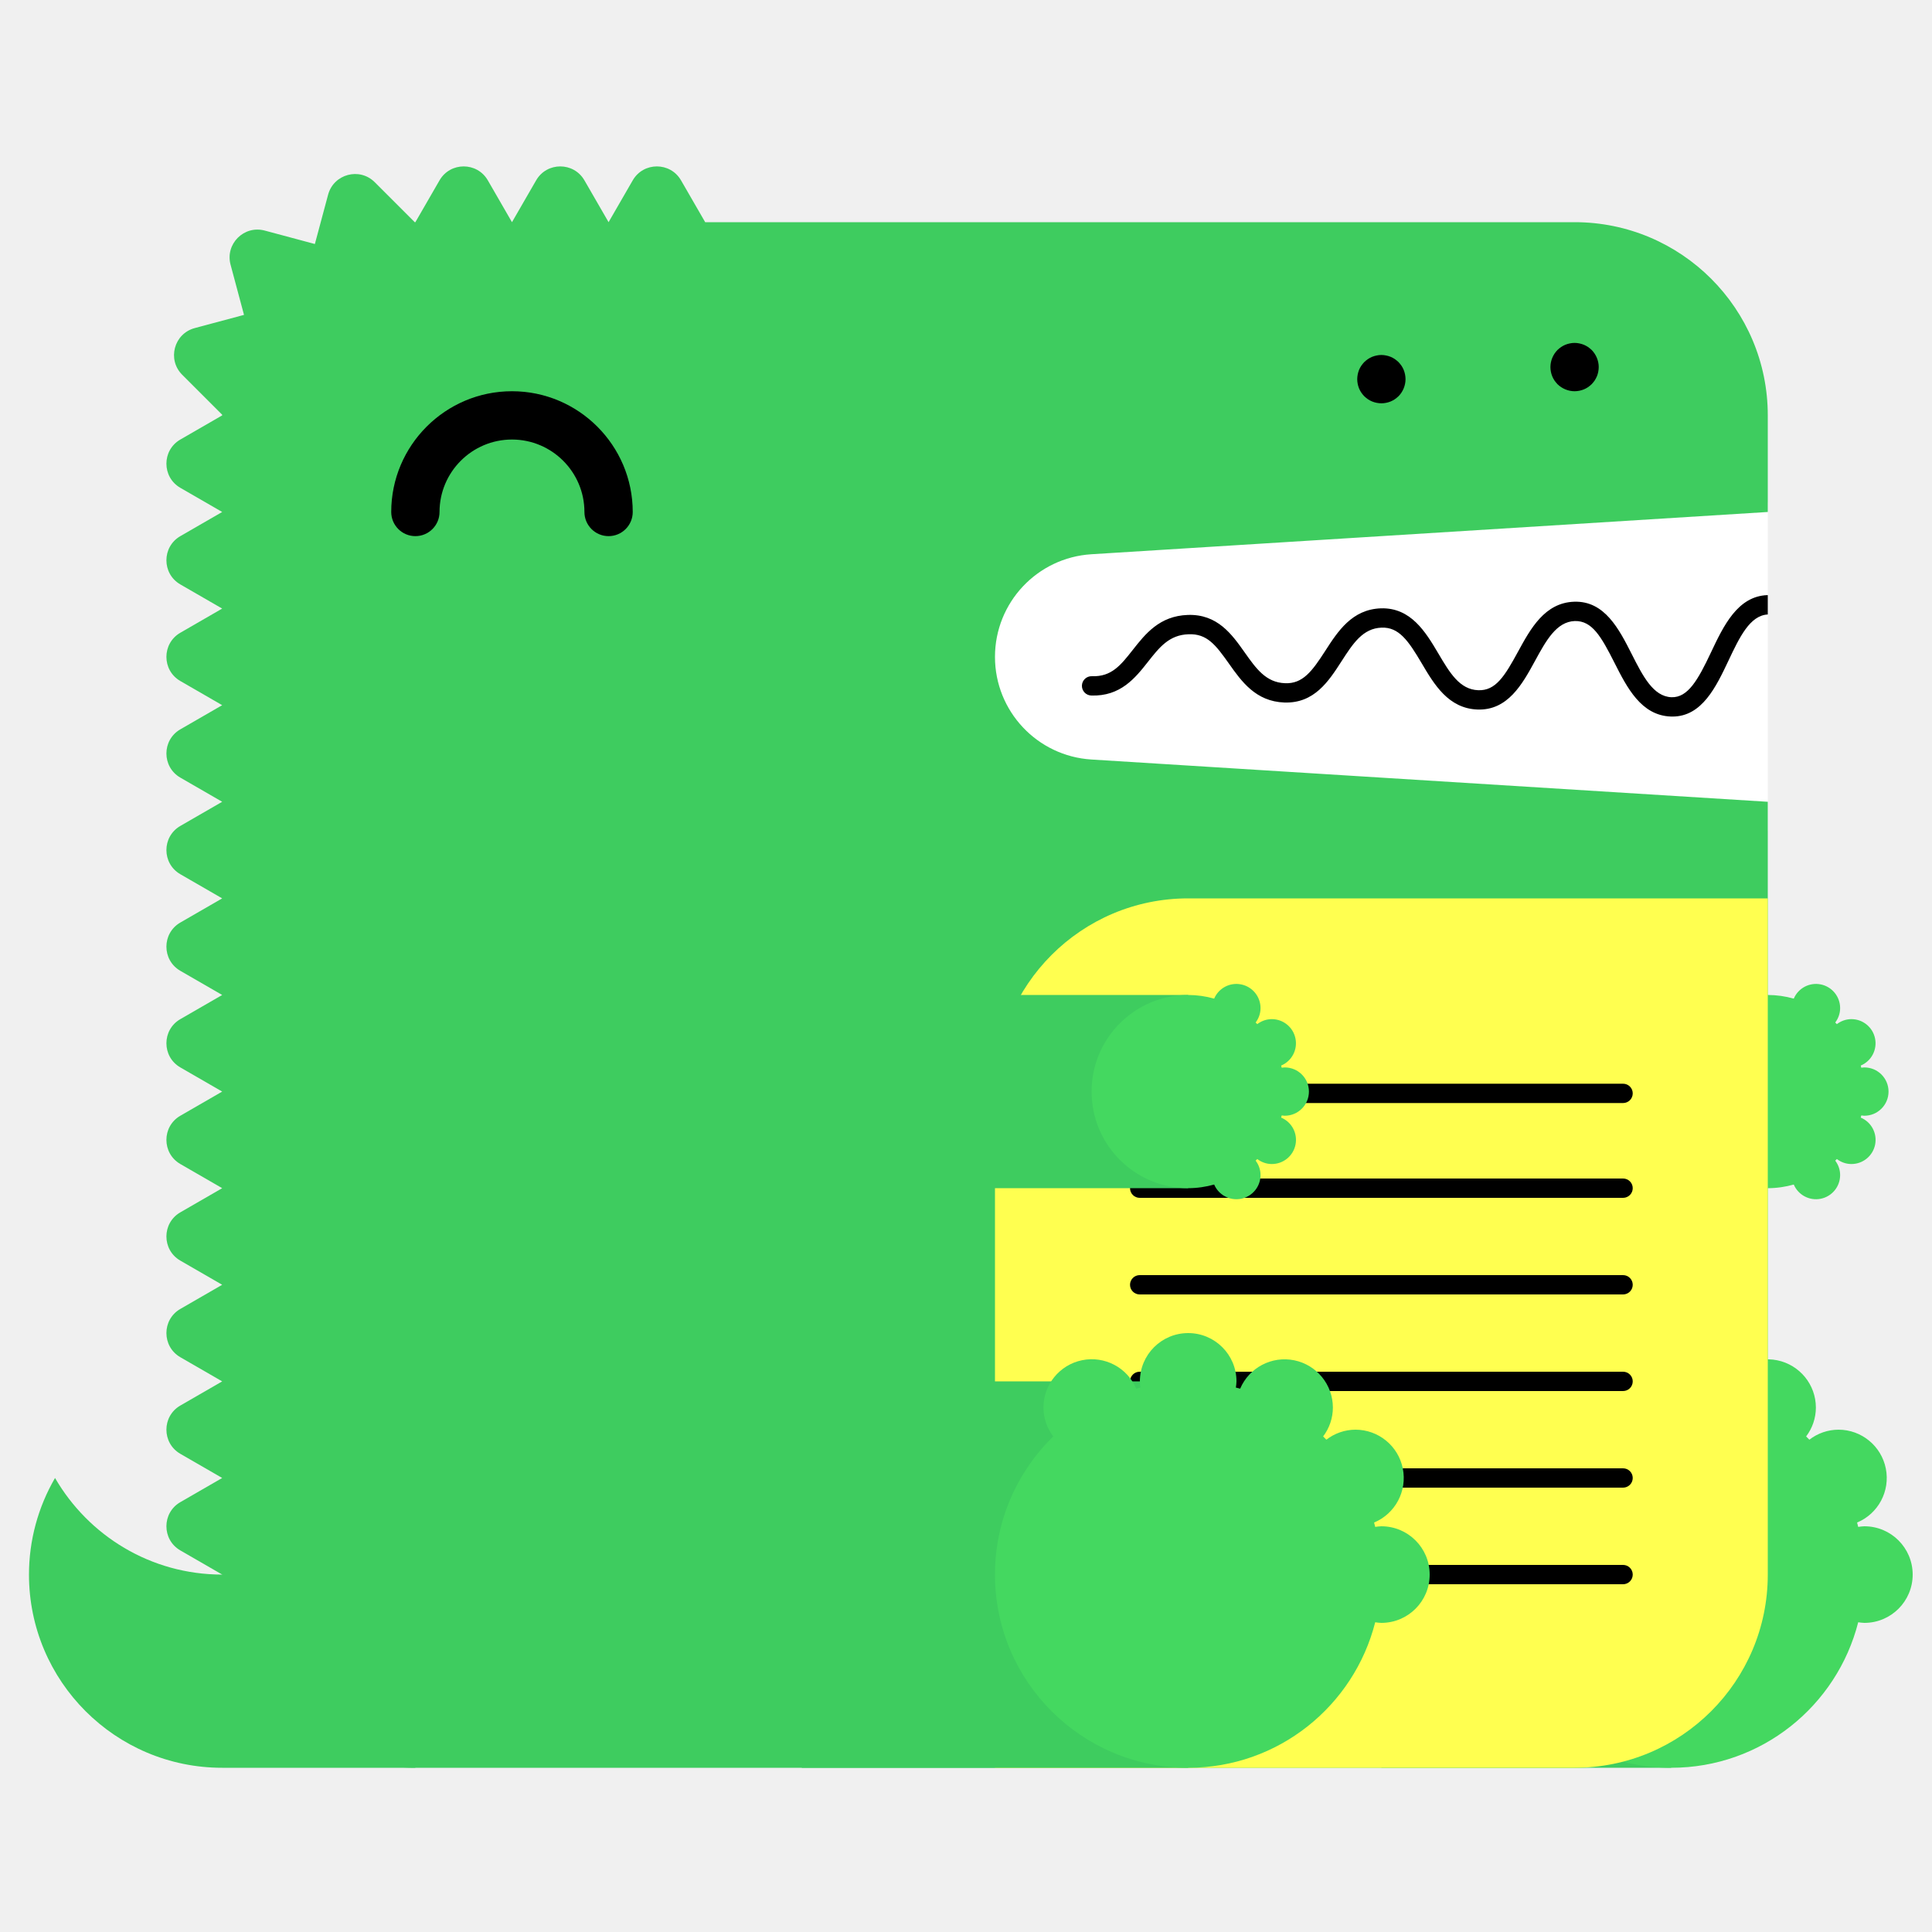
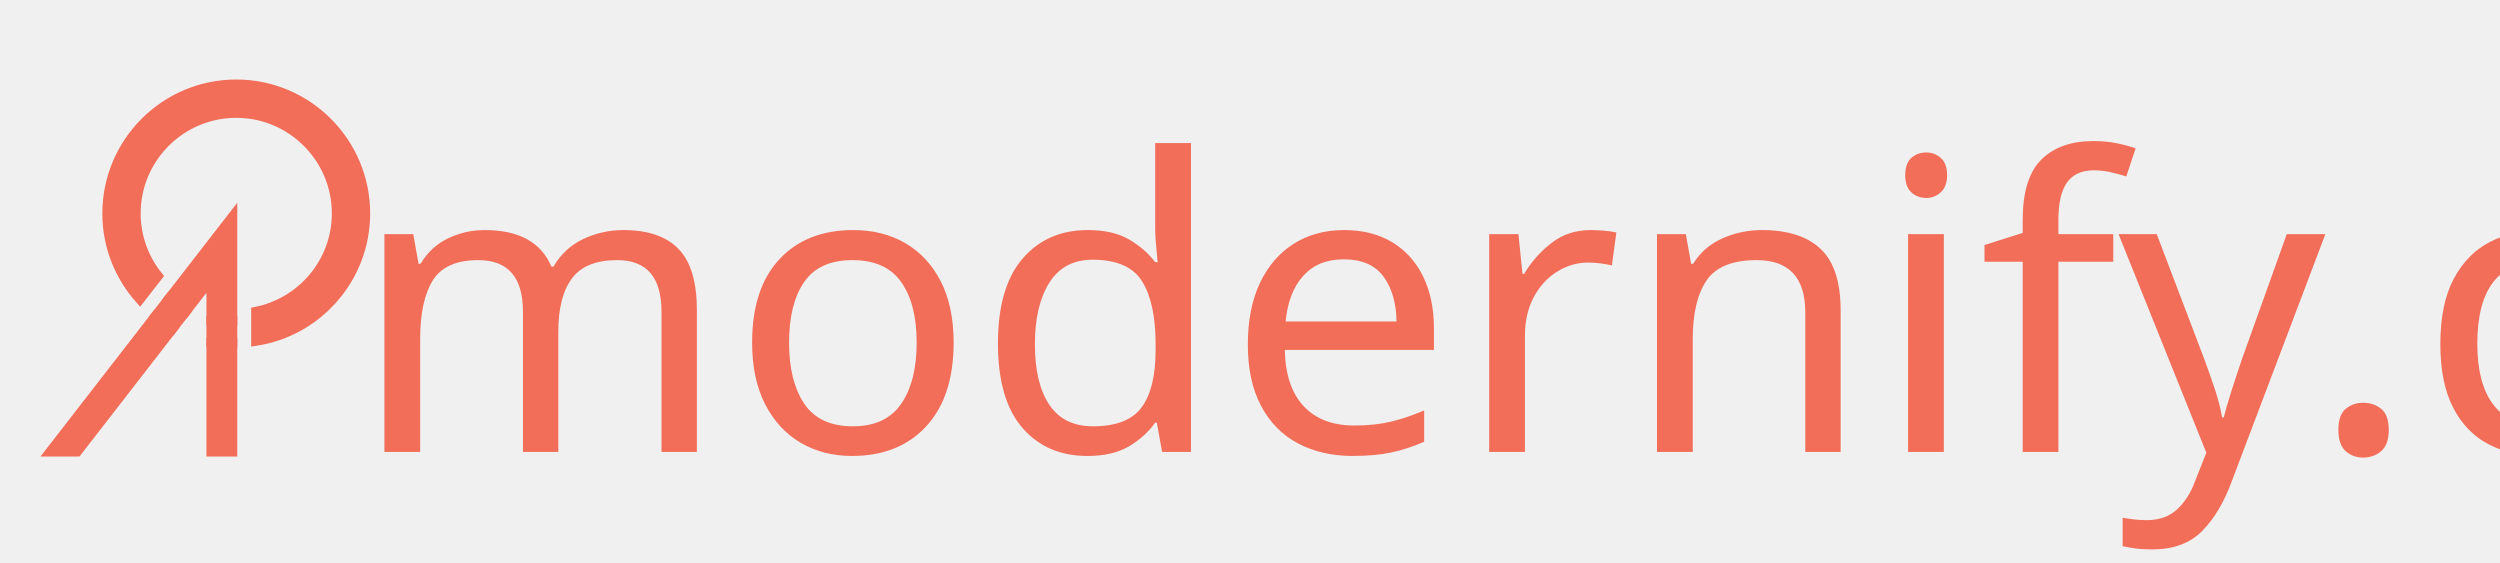
- <svg xmlns="http://www.w3.org/2000/svg" width="200" height="200" viewBox="0 0 200 200">
-   <g fill="none" fill-rule="evenodd">
-     <path fill="#FFF" d="M99 52h84v34H99z" />
-     <path d="M23 163c-7.398 0-13.843-4.027-17.303-10A19.886 19.886 0 0 0 3 163c0 11.046 8.954 20 20 20h20v-20H23z" fill="#3ECC5F" />
-     <path d="M112.98 57.376L183 53V43c0-11.046-8.954-20-20-20H73l-2.5-4.33c-1.112-1.925-3.889-1.925-5 0L63 23l-2.5-4.33c-1.111-1.925-3.889-1.925-5 0L53 23l-2.5-4.33c-1.111-1.925-3.889-1.925-5 0L43 23c-.022 0-.042.003-.065.003l-4.142-4.141c-1.57-1.571-4.252-.853-4.828 1.294l-1.369 5.104-5.192-1.392c-2.148-.575-4.111 1.389-3.535 3.536l1.39 5.193-5.102 1.367c-2.148.576-2.867 3.259-1.296 4.83l4.142 4.142c0 .021-.003.042-.003.064l-4.33 2.5c-1.925 1.111-1.925 3.889 0 5L23 53l-4.33 2.5c-1.925 1.111-1.925 3.889 0 5L23 63l-4.33 2.5c-1.925 1.111-1.925 3.889 0 5L23 73l-4.33 2.5c-1.925 1.111-1.925 3.889 0 5L23 83l-4.33 2.5c-1.925 1.111-1.925 3.889 0 5L23 93l-4.33 2.5c-1.925 1.111-1.925 3.889 0 5L23 103l-4.33 2.5c-1.925 1.111-1.925 3.889 0 5L23 113l-4.33 2.5c-1.925 1.111-1.925 3.889 0 5L23 123l-4.33 2.5c-1.925 1.111-1.925 3.889 0 5L23 133l-4.33 2.5c-1.925 1.111-1.925 3.889 0 5L23 143l-4.33 2.5c-1.925 1.111-1.925 3.889 0 5L23 153l-4.33 2.5c-1.925 1.111-1.925 3.889 0 5L23 163c0 11.046 8.954 20 20 20h120c11.046 0 20-8.954 20-20V83l-70.02-4.376A10.645 10.645 0 0 1 103 68c0-5.621 4.37-10.273 9.98-10.624" fill="#3ECC5F" />
-     <path fill="#3ECC5F" d="M143 183h30v-40h-30z" />
-     <path d="M193 158c-.219 0-.428.037-.639.064-.038-.15-.074-.301-.116-.451A5 5 0 0 0 190.32 148a4.96 4.96 0 0 0-3.016 1.036 26.531 26.531 0 0 0-.335-.336 4.955 4.955 0 0 0 1.011-2.987 5 5 0 0 0-9.599-1.959c-.148-.042-.297-.077-.445-.115.027-.211.064-.42.064-.639a5 5 0 0 0-5-5 5 5 0 0 0-5 5c0 .219.037.428.064.639-.148.038-.297.073-.445.115a4.998 4.998 0 0 0-9.599 1.959c0 1.125.384 2.151 1.011 2.987-3.717 3.632-6.031 8.693-6.031 14.3 0 11.046 8.954 20 20 20 9.339 0 17.16-6.41 19.361-15.064.211.027.42.064.639.064a5 5 0 0 0 5-5 5 5 0 0 0-5-5" fill="#44D860" />
-     <path fill="#3ECC5F" d="M153 123h30v-20h-30z" />
-     <path d="M193 115.5a2.5 2.5 0 1 0 0-5c-.109 0-.214.019-.319.032-.02-.075-.037-.15-.058-.225a2.501 2.501 0 0 0-.963-4.807c-.569 0-1.088.197-1.508.518a6.653 6.653 0 0 0-.168-.168c.314-.417.506-.931.506-1.494a2.5 2.5 0 0 0-4.8-.979A9.987 9.987 0 0 0 183 103c-5.522 0-10 4.478-10 10s4.478 10 10 10c.934 0 1.833-.138 2.69-.377a2.5 2.5 0 0 0 4.8-.979c0-.563-.192-1.077-.506-1.494.057-.055.113-.111.168-.168.42.321.939.518 1.508.518a2.5 2.5 0 0 0 .963-4.807c.021-.074.038-.15.058-.225.105.013.21.032.319.032" fill="#44D860" />
-     <path d="M63 55.5a2.5 2.5 0 0 1-2.5-2.5c0-4.136-3.364-7.5-7.5-7.5s-7.5 3.364-7.5 7.5a2.5 2.5 0 1 1-5 0c0-6.893 5.607-12.5 12.5-12.5S65.5 46.107 65.5 53a2.5 2.5 0 0 1-2.5 2.5" fill="#000" />
-     <path d="M103 183h60c11.046 0 20-8.954 20-20V93h-60c-11.046 0-20 8.954-20 20v70z" fill="#FFFF50" />
-     <path d="M168.02 124h-50.04a1 1 0 1 1 0-2h50.04a1 1 0 1 1 0 2m0 20h-50.04a1 1 0 1 1 0-2h50.04a1 1 0 1 1 0 2m0 20h-50.04a1 1 0 1 1 0-2h50.04a1 1 0 1 1 0 2m0-49.814h-50.04a1 1 0 1 1 0-2h50.04a1 1 0 1 1 0 2m0 19.814h-50.04a1 1 0 1 1 0-2h50.04a1 1 0 1 1 0 2m0 20h-50.04a1 1 0 1 1 0-2h50.04a1 1 0 1 1 0 2M183 61.611c-.012 0-.022-.006-.034-.005-3.09.105-4.552 3.196-5.842 5.923-1.346 2.85-2.387 4.703-4.093 4.647-1.889-.068-2.969-2.202-4.113-4.46-1.314-2.594-2.814-5.536-5.963-5.426-3.046.104-4.513 2.794-5.807 5.167-1.377 2.528-2.314 4.065-4.121 3.994-1.927-.07-2.951-1.805-4.136-3.813-1.321-2.236-2.848-4.75-5.936-4.664-2.994.103-4.465 2.385-5.763 4.4-1.373 2.13-2.335 3.428-4.165 3.351-1.973-.07-2.992-1.51-4.171-3.177-1.324-1.873-2.816-3.993-5.895-3.89-2.928.1-4.399 1.97-5.696 3.618-1.232 1.564-2.194 2.802-4.229 2.724a1 1 0 0 0-.072 2c3.017.101 4.545-1.8 5.872-3.487 1.177-1.496 2.193-2.787 4.193-2.855 1.926-.082 2.829 1.115 4.195 3.045 1.297 1.834 2.769 3.914 5.731 4.021 3.103.104 4.596-2.215 5.918-4.267 1.182-1.834 2.202-3.417 4.15-3.484 1.793-.067 2.769 1.35 4.145 3.681 1.297 2.197 2.766 4.686 5.787 4.796 3.125.108 4.634-2.62 5.949-5.035 1.139-2.088 2.214-4.06 4.119-4.126 1.793-.042 2.728 1.595 4.111 4.33 1.292 2.553 2.757 5.445 5.825 5.556l.169.003c3.064 0 4.518-3.075 5.805-5.794 1.139-2.41 2.217-4.68 4.067-4.773v-2z" fill="#000" />
-     <path fill="#3ECC5F" d="M83 183h40v-40H83z" />
-     <path d="M143 158c-.219 0-.428.037-.639.064-.038-.15-.074-.301-.116-.451A5 5 0 0 0 140.32 148a4.96 4.96 0 0 0-3.016 1.036 26.531 26.531 0 0 0-.335-.336 4.955 4.955 0 0 0 1.011-2.987 5 5 0 0 0-9.599-1.959c-.148-.042-.297-.077-.445-.115.027-.211.064-.42.064-.639a5 5 0 0 0-5-5 5 5 0 0 0-5 5c0 .219.037.428.064.639-.148.038-.297.073-.445.115a4.998 4.998 0 0 0-9.599 1.959c0 1.125.384 2.151 1.011 2.987-3.717 3.632-6.031 8.693-6.031 14.3 0 11.046 8.954 20 20 20 9.339 0 17.16-6.41 19.361-15.064.211.027.42.064.639.064a5 5 0 0 0 5-5 5 5 0 0 0-5-5" fill="#44D860" />
-     <path fill="#3ECC5F" d="M83 123h40v-20H83z" />
-     <path d="M133 115.5a2.5 2.5 0 1 0 0-5c-.109 0-.214.019-.319.032-.02-.075-.037-.15-.058-.225a2.501 2.501 0 0 0-.963-4.807c-.569 0-1.088.197-1.508.518a6.653 6.653 0 0 0-.168-.168c.314-.417.506-.931.506-1.494a2.5 2.5 0 0 0-4.8-.979A9.987 9.987 0 0 0 123 103c-5.522 0-10 4.478-10 10s4.478 10 10 10c.934 0 1.833-.138 2.69-.377a2.5 2.5 0 0 0 4.8-.979c0-.563-.192-1.077-.506-1.494.057-.055.113-.111.168-.168.42.321.939.518 1.508.518a2.5 2.5 0 0 0 .963-4.807c.021-.074.038-.15.058-.225.105.013.21.032.319.032" fill="#44D860" />
-     <path d="M143 41.75c-.16 0-.33-.02-.49-.05a2.52 2.52 0 0 1-.47-.14c-.15-.06-.29-.14-.431-.23-.13-.09-.259-.2-.38-.31-.109-.12-.219-.24-.309-.38s-.17-.28-.231-.43a2.619 2.619 0 0 1-.189-.96c0-.16.02-.33.05-.49.03-.16.08-.31.139-.47.061-.15.141-.29.231-.43.09-.13.2-.26.309-.38.121-.11.25-.22.38-.31.141-.09.281-.17.431-.23.149-.06.31-.11.47-.14.32-.07.65-.07.98 0 .159.03.32.08.47.14.149.06.29.14.43.23.13.09.259.2.38.31.11.12.22.25.31.38.09.14.17.28.23.43.06.16.11.31.14.47.029.16.05.33.05.49 0 .66-.271 1.31-.73 1.77-.121.11-.25.22-.38.31-.14.09-.281.17-.43.23a2.565 2.565 0 0 1-.96.19m20-1.25c-.66 0-1.3-.27-1.771-.73a3.802 3.802 0 0 1-.309-.38c-.09-.14-.17-.28-.231-.43a2.619 2.619 0 0 1-.189-.96c0-.66.27-1.3.729-1.77.121-.11.25-.22.38-.31.141-.09.281-.17.431-.23.149-.06.31-.11.47-.14.32-.07.66-.07.98 0 .159.03.32.08.47.14.149.06.29.14.43.23.13.09.259.2.38.31.459.47.73 1.11.73 1.77 0 .16-.021.33-.05.49-.03.16-.08.32-.14.47-.07.15-.14.29-.23.43-.09.13-.2.26-.31.38-.121.11-.25.22-.38.31-.14.09-.281.17-.43.23a2.565 2.565 0 0 1-.96.19" fill="#000" />
+ <svg xmlns="http://www.w3.org/2000/svg" version="1.1" id="Layer_1" x="0px" y="0px" width="1080.108px" height="243.024px" viewBox="0 0 1080.108 243.024" enable-background="new 0 0 1080.108 243.024" xml:space="preserve">
+   <text transform="matrix(1 0 0 1 151.1582 195.2441)" fill="#F26E59" font-family="'TwCenMT-Regular'" font-size="175.545">modernify.ca</text>
+   <g>
+     <path fill="#F26E59" stroke="#F26E59" stroke-width="4" stroke-miterlimit="10" d="M21.551,195.244h11.8l40.938-52.784   c-2.666-1.629-5.129-3.558-7.357-5.728L21.551,195.244z" />
+     <path fill="#F26E59" stroke="#F26E59" stroke-width="4" stroke-miterlimit="10" d="M91.189,148.254v46.99h9.325v-46.99   c-1.531,0.171-3.085,0.268-4.661,0.268C94.276,148.521,92.72,148.425,91.189,148.254z" />
+     <path fill="#F26E59" stroke="#F26E59" stroke-width="4" stroke-miterlimit="10" d="M80.062,135.02l11.128-14.348v18.146   c1.526,0.224,3.077,0.379,4.664,0.379c1.588,0,3.136-0.155,4.661-0.379V93.435L72.7,129.296   C74.858,131.54,77.334,133.473,80.062,135.02z" />
+     <path fill="#F26E59" stroke="#F26E59" stroke-width="4" stroke-miterlimit="10" d="M66.932,136.732   c2.229,2.17,4.691,4.099,7.357,5.728l5.772-7.44c-2.728-1.547-5.203-3.479-7.361-5.724L66.932,136.732z" />
+     <path fill="#F26E59" stroke="#F26E59" stroke-width="4" stroke-miterlimit="10" d="M91.189,138.818v9.436   c1.53,0.171,3.087,0.268,4.664,0.268c1.576,0,3.13-0.097,4.661-0.268v-9.436c-1.525,0.224-3.073,0.379-4.661,0.379   C94.267,139.197,92.716,139.042,91.189,138.818z" />
+     <path fill="#F26E59" stroke="#F26E59" stroke-width="4" stroke-miterlimit="10" d="M157.926,92.211   c0-30.804-25.058-55.859-55.856-55.859c-30.8,0-55.859,25.056-55.859,55.859c0,14.276,5.403,27.3,14.244,37.181l7.883-10.128   c-5.967-7.418-9.567-16.813-9.567-27.053c0-23.877,19.422-43.299,43.3-43.299c23.872,0,43.296,19.422,43.296,43.299   c0,20.973-15.022,38.42-34.853,42.367v12.834C137.317,143.328,157.926,120.14,157.926,92.211z" />
  </g>
</svg>
